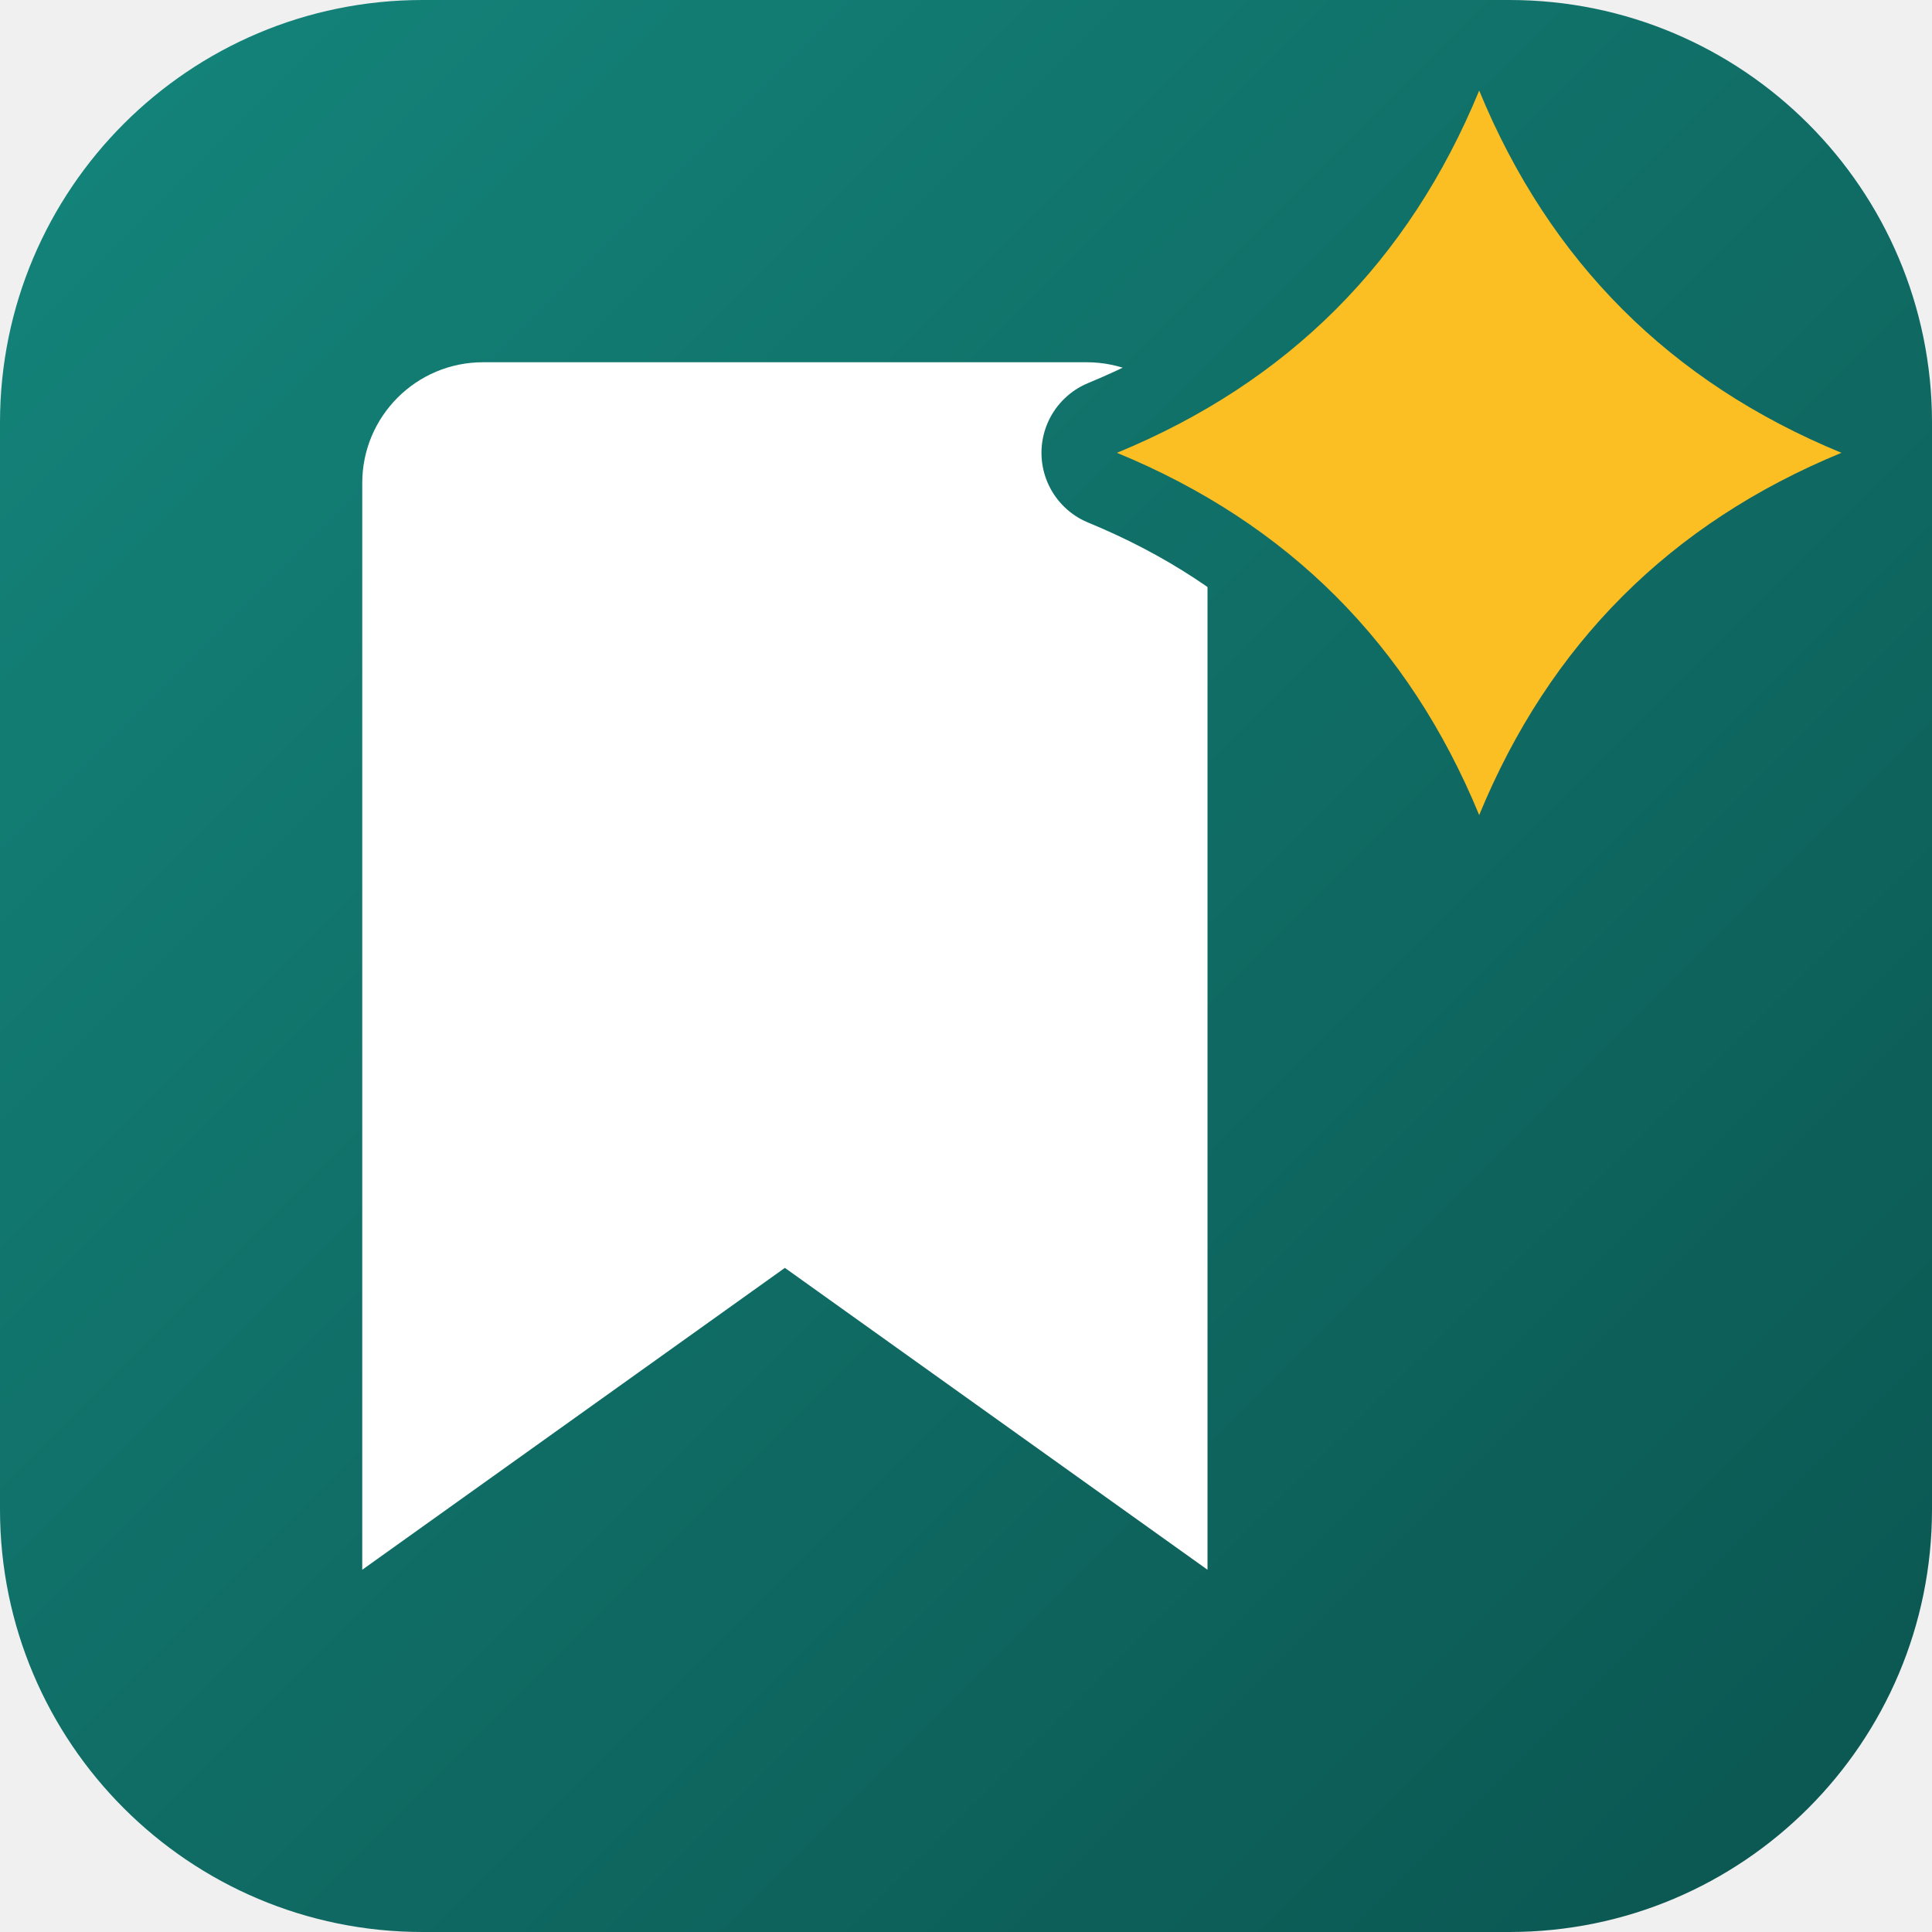
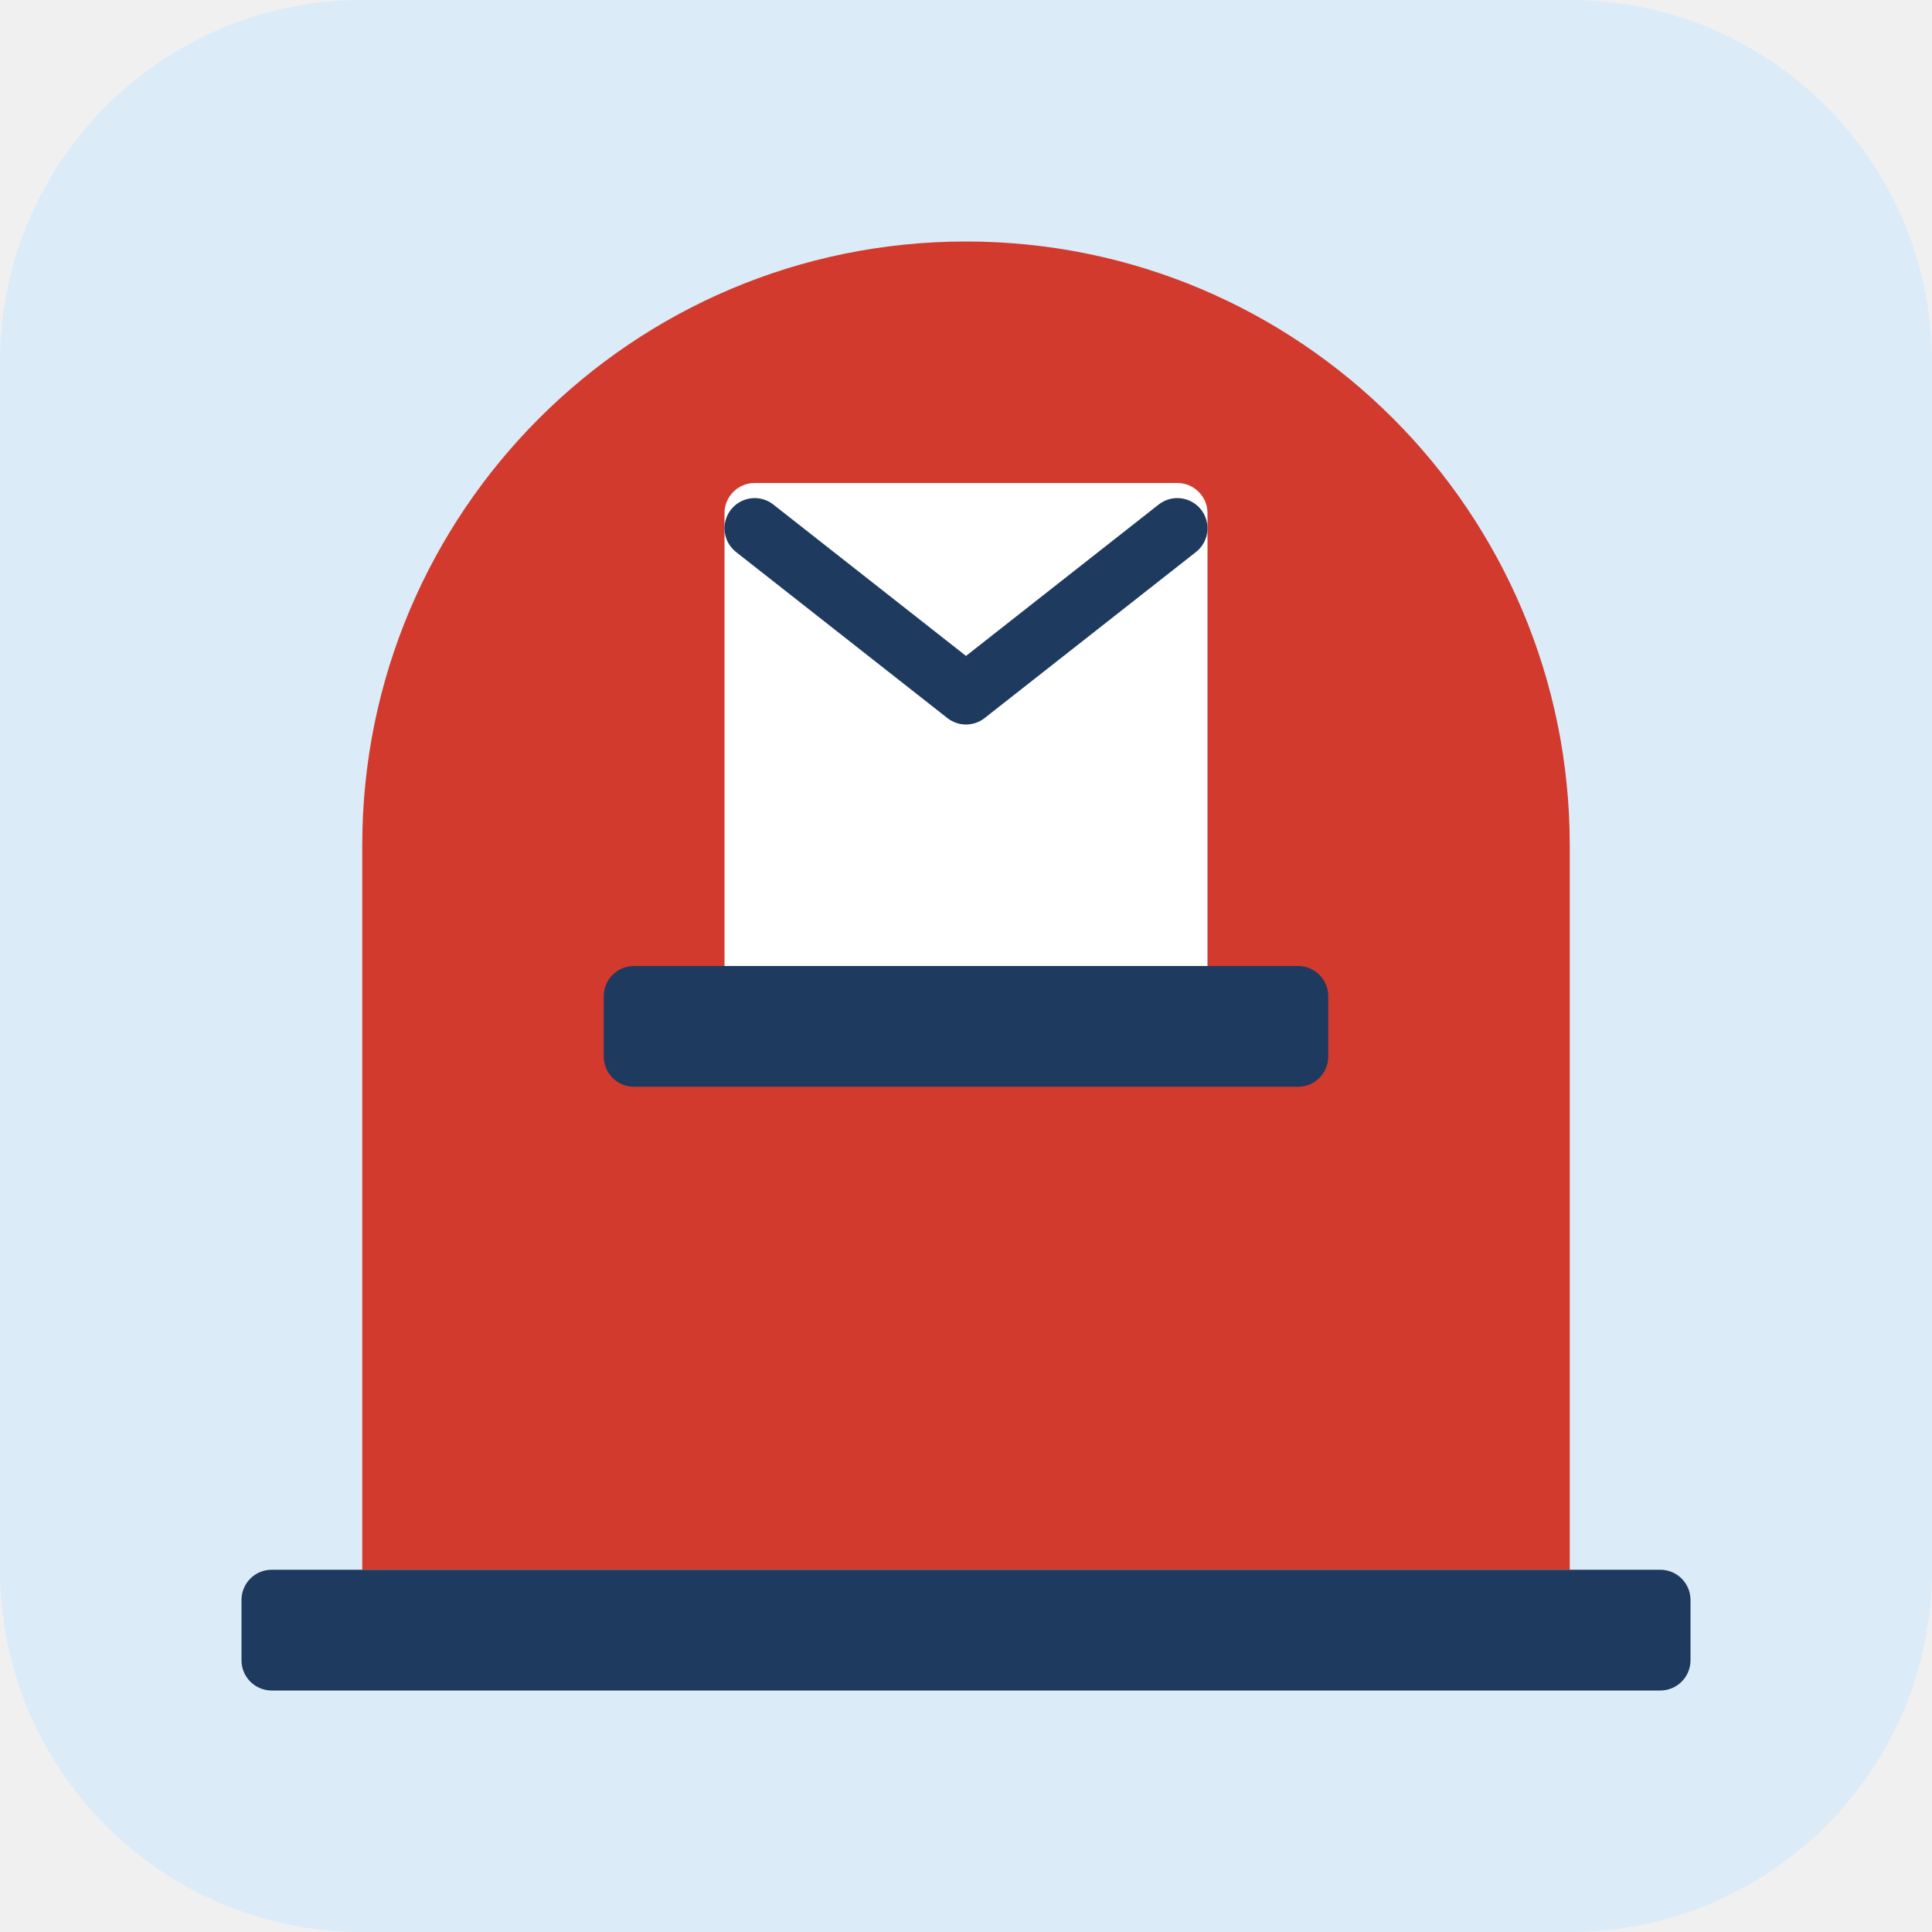
<svg xmlns="http://www.w3.org/2000/svg" viewBox="0 0 128 128" width="128" height="128">
-   <defs>
-     <linearGradient id="tile" gradientUnits="userSpaceOnUse" x1="0" y1="0" x2="128" y2="128">
-       <stop offset="0" stop-color="#14857B" />
-       <stop offset="1" stop-color="#0B5550" />
-     </linearGradient>
-   </defs>
-   <rect width="128" height="128" rx="28" fill="url(#tile)" />
-   <path d="M24 32a8 8 0 0 1 8-8h40a8 8 0 0 1 8 8v72l-28-20-28 20z" fill="#FFFFFF" />
-   <path d="M98 6Q105 23 122 30Q105 37 98 54Q91 37 74 30Q91 23 98 6z" fill="url(#tile)" stroke="url(#tile)" stroke-width="10" stroke-linejoin="round" />
-   <path d="M98 6Q105 23 122 30Q105 37 98 54Q91 37 74 30Q91 23 98 6z" fill="#FBBF24" />
+   <rect width="128" height="128" rx="24" fill="#DCEBF8" />
+   <path d="M24 56a40 40 0 0 1 80 0v48H24z" fill="#D23A2D" />
+   <rect x="48" y="32" width="32" height="36" rx="2" fill="#FFFFFF" />
+   <path d="M50 35l14 11 14-11" fill="none" stroke="#1F3A5F" stroke-width="4" stroke-linecap="round" stroke-linejoin="round" />
+   <rect x="40" y="64" width="48" height="8" rx="2" fill="#1F3A5F" />
+   <rect x="16" y="104" width="96" height="8" rx="2" fill="#1F3A5F" />
</svg>
